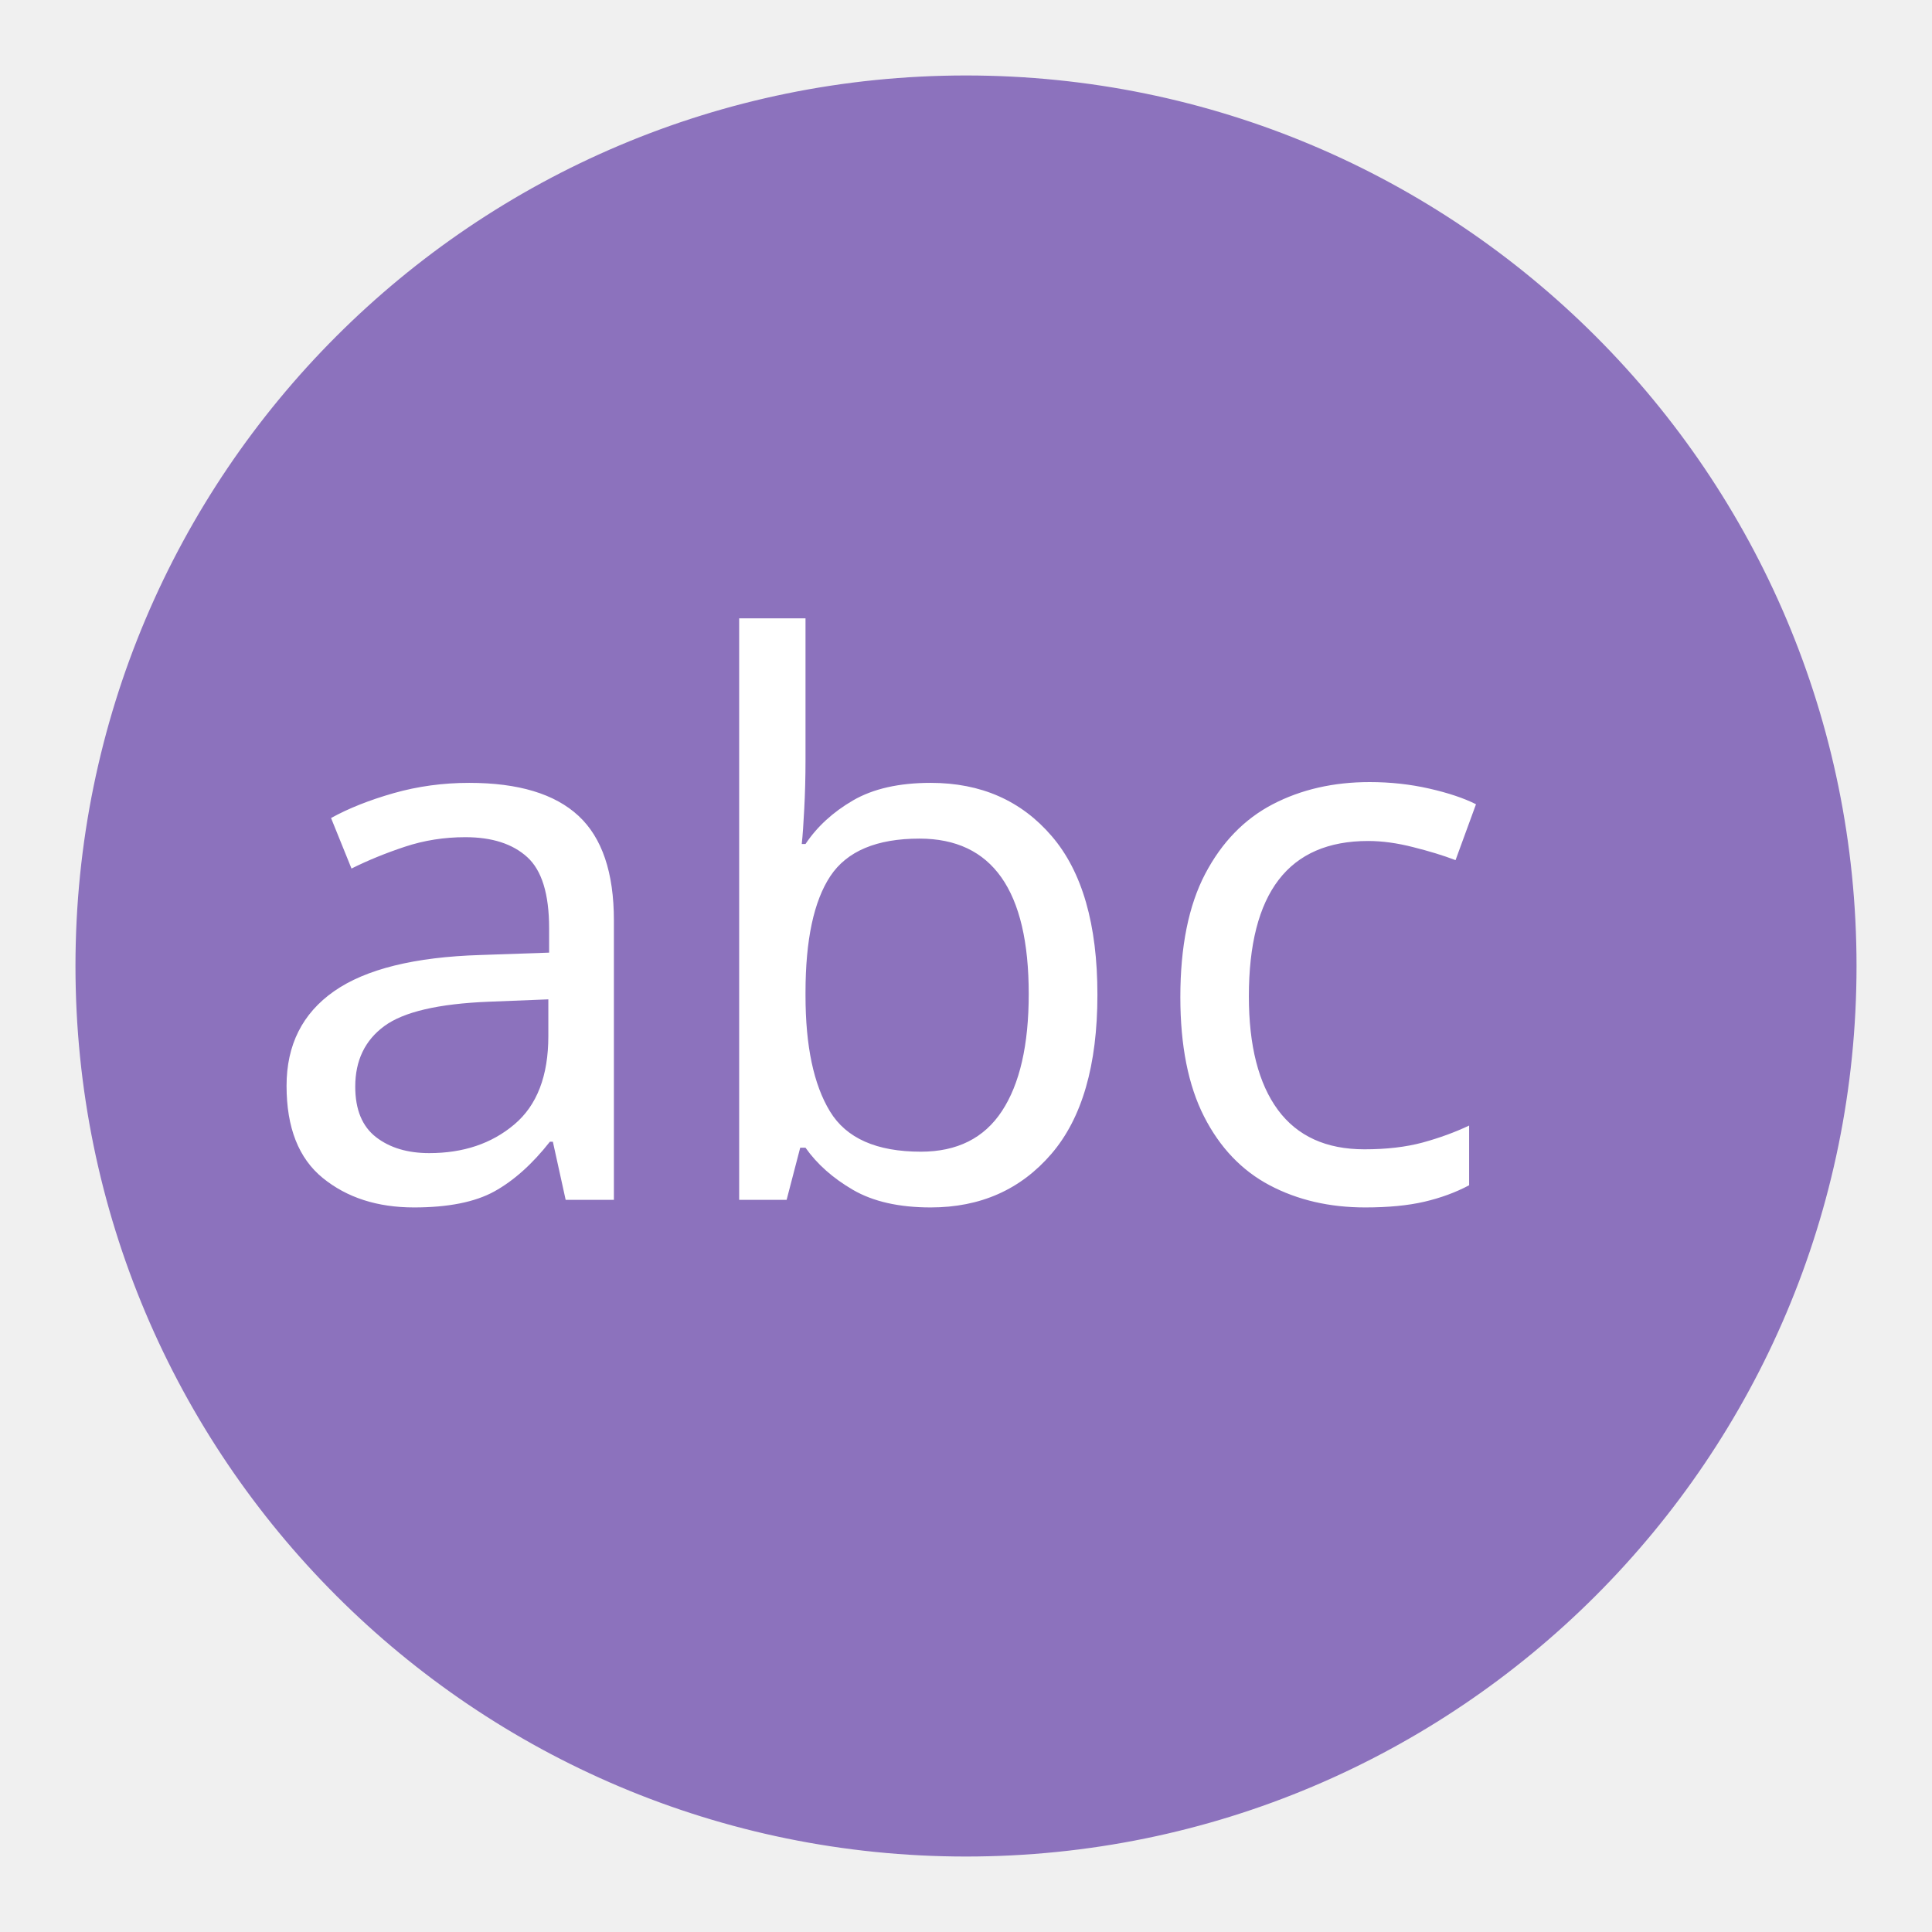
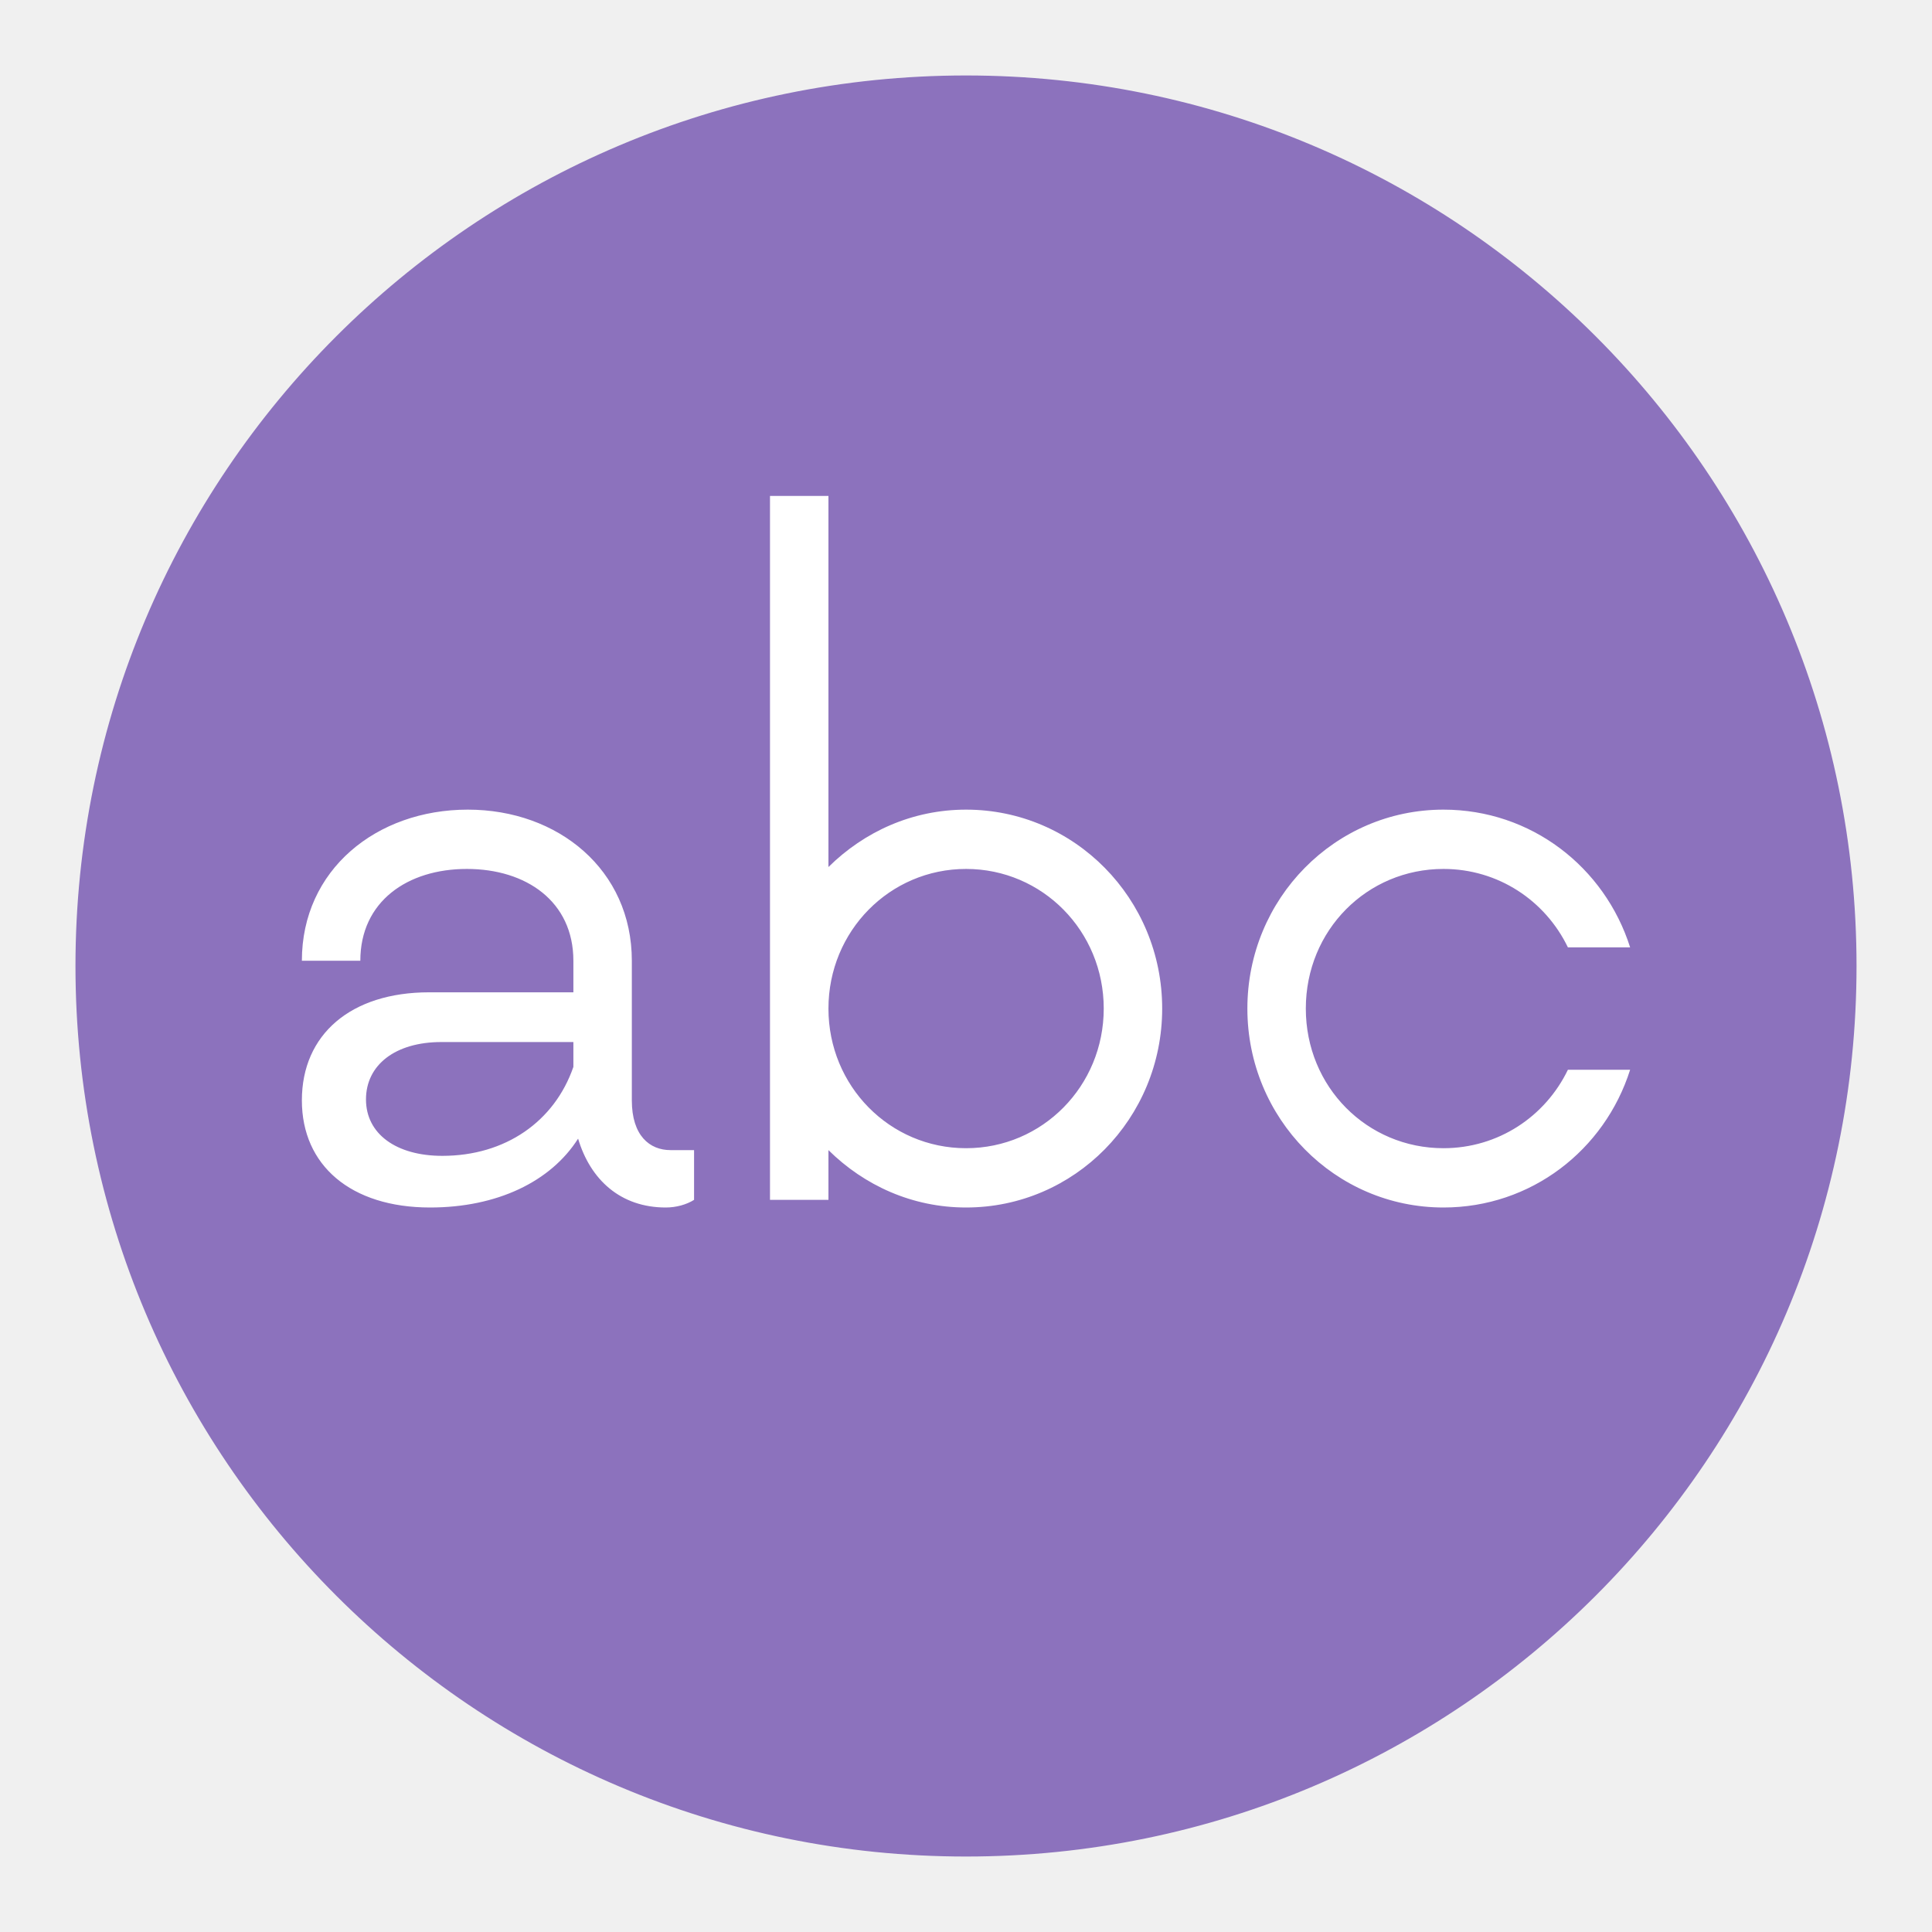
<svg xmlns="http://www.w3.org/2000/svg" width="192" height="192" viewBox="0 0 192 192" version="1.1" id="svg883">
  <defs id="defs887" />
  <circle style="fill:#8c72bd;fill-rule:evenodd;stroke:#8c72bd;fill-opacity:1;stroke-opacity:1" id="circle873" r="88" cy="96" cx="96" />
-   <text xml:space="preserve" style="font-style:normal;font-variant:normal;font-weight:normal;font-stretch:normal;font-size:75.492px;line-height:1.25;font-family:'Now Alt';-inkscape-font-specification:'Now Alt';letter-spacing:0px;word-spacing:0px;fill:#ffffff;fill-opacity:1;stroke:none;stroke-width:1.18;stroke-opacity:1;" x="25.215" y="118.384" id="text1441" transform="scale(0.9928279,1.007224)">
-     <tspan id="tspan1439" x="25.215" y="118.384" style="stroke-width:1.18;stroke:none;stroke-opacity:1;fill:#ffffff;fill-opacity:1;">abc</tspan>
-   </text>
+   <path style="font-style:normal;font-variant:normal;font-weight:normal;font-stretch:normal;font-size:75.492px;line-height:1.25;font-family:'Now Alt';-inkscape-font-specification:'Now Alt';letter-spacing:0px;word-spacing:0px;fill:#ffffff;fill-opacity:1;stroke:none;stroke-width:1.18;stroke-opacity:1" d="M 76.521 49.285 L 76.521 119.24 L 82.33 119.24 L 82.33 114.297 C 85.89 117.814 90.668 120 96.008 120 C 106.782 120 115.496 111.161 115.496 100.23 C 115.496 89.3 106.782 80.461 96.008 80.461 C 90.668 80.461 85.89 82.647 82.33 86.164 L 82.33 49.285 L 76.521 49.285 z M 46.488 80.461 C 37.401 80.461 30 86.449 30 95.479 L 35.809 95.479 C 35.809 89.586 40.492 86.354 46.395 86.354 C 52.297 86.354 56.982 89.586 56.982 95.479 L 56.982 98.615 L 42.648 98.615 C 34.872 98.615 30 102.797 30 109.355 C 30 115.819 34.872 120 42.742 120 C 49.394 120 54.734 117.433 57.451 113.156 C 58.669 117.243 61.667 120 66.164 120 C 67.195 120 68.225 119.715 68.975 119.24 L 68.975 114.297 L 66.633 114.297 C 64.572 114.297 62.791 112.872 62.791 109.355 L 62.791 95.479 C 62.791 86.449 55.482 80.461 46.488 80.461 z M 143.449 80.461 C 132.675 80.461 123.963 89.3 123.963 100.23 C 123.963 111.161 132.675 120 143.449 120 C 152.162 120 159.47 114.296 162 106.312 L 155.816 106.312 C 153.568 110.97 148.883 114.107 143.449 114.107 C 135.861 114.107 129.771 108.024 129.771 100.23 C 129.771 92.437 135.861 86.354 143.449 86.354 C 148.883 86.354 153.568 89.491 155.816 94.148 L 162 94.148 C 159.47 86.165 152.162 80.461 143.449 80.461 z M 96.008 86.354 C 103.597 86.354 109.688 92.532 109.688 100.23 C 109.688 107.929 103.597 114.107 96.008 114.107 C 88.419 114.107 82.33 107.929 82.33 100.23 C 82.33 92.532 88.419 86.354 96.008 86.354 z M 43.865 103.557 L 56.982 103.557 L 56.982 106.027 C 55.109 111.445 50.236 114.867 43.959 114.867 C 39.368 114.867 36.371 112.681 36.371 109.26 C 36.371 105.838 39.275 103.557 43.865 103.557 z " id="path814" />
</svg>
